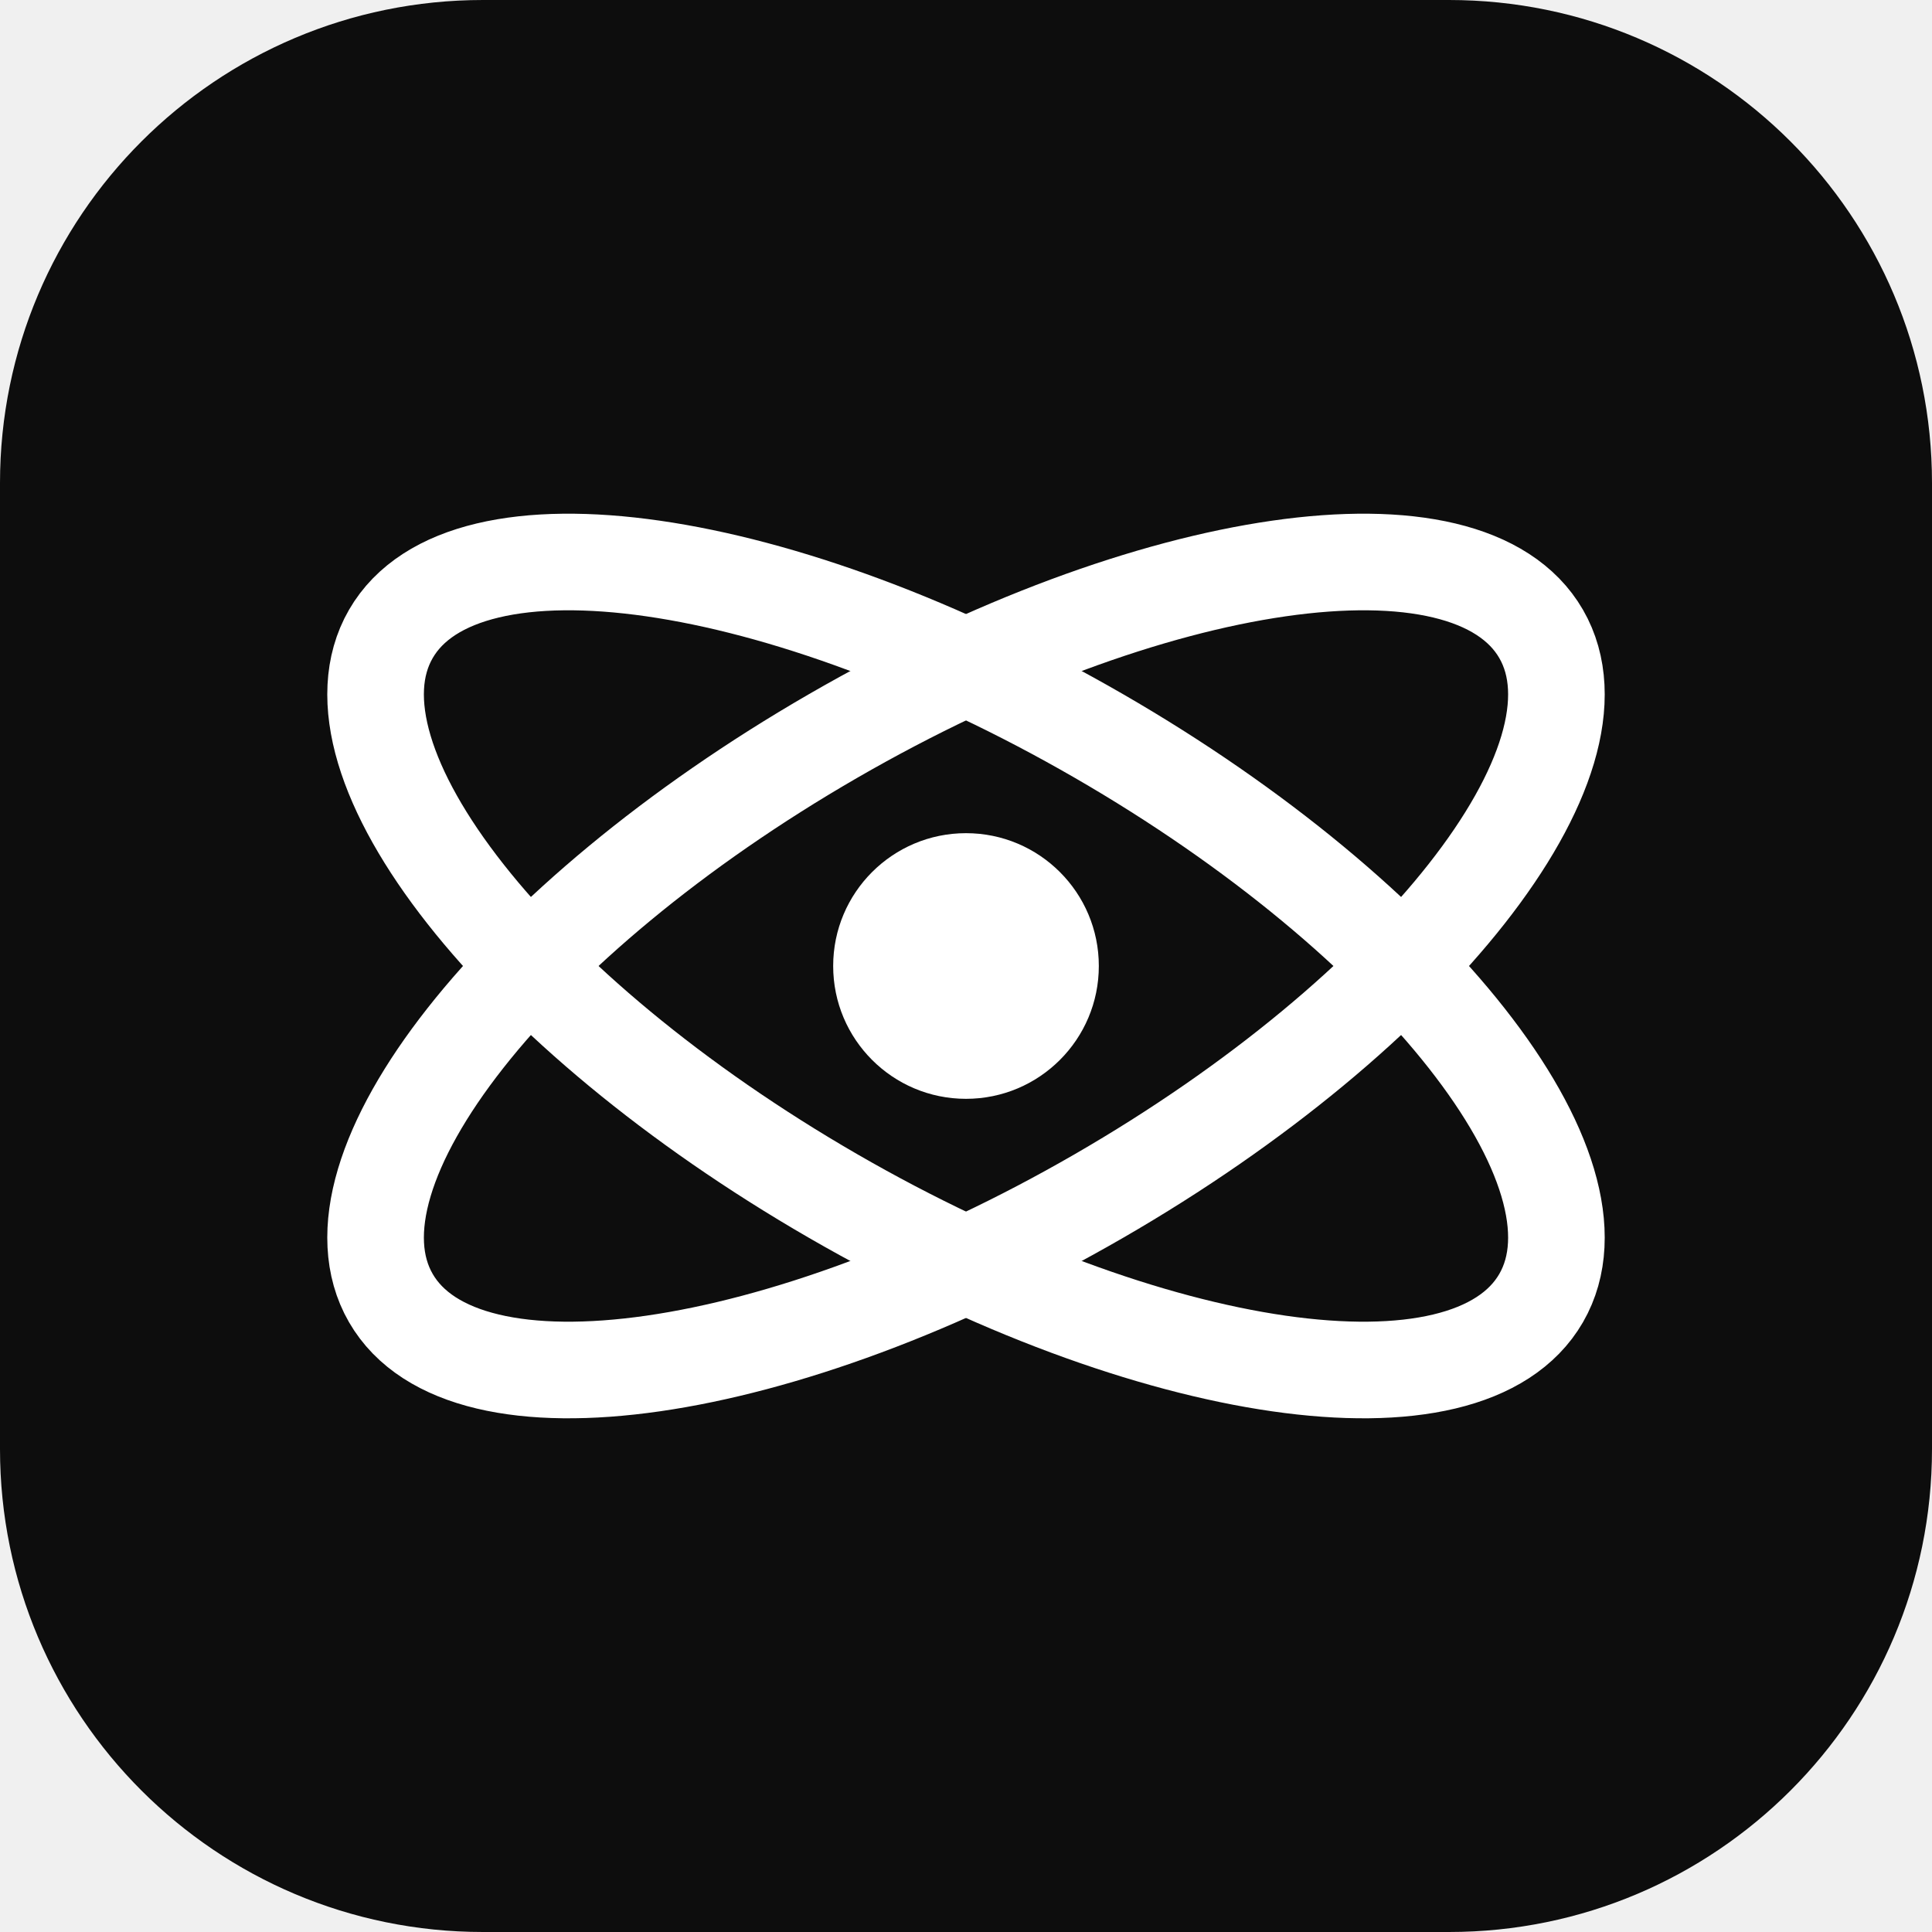
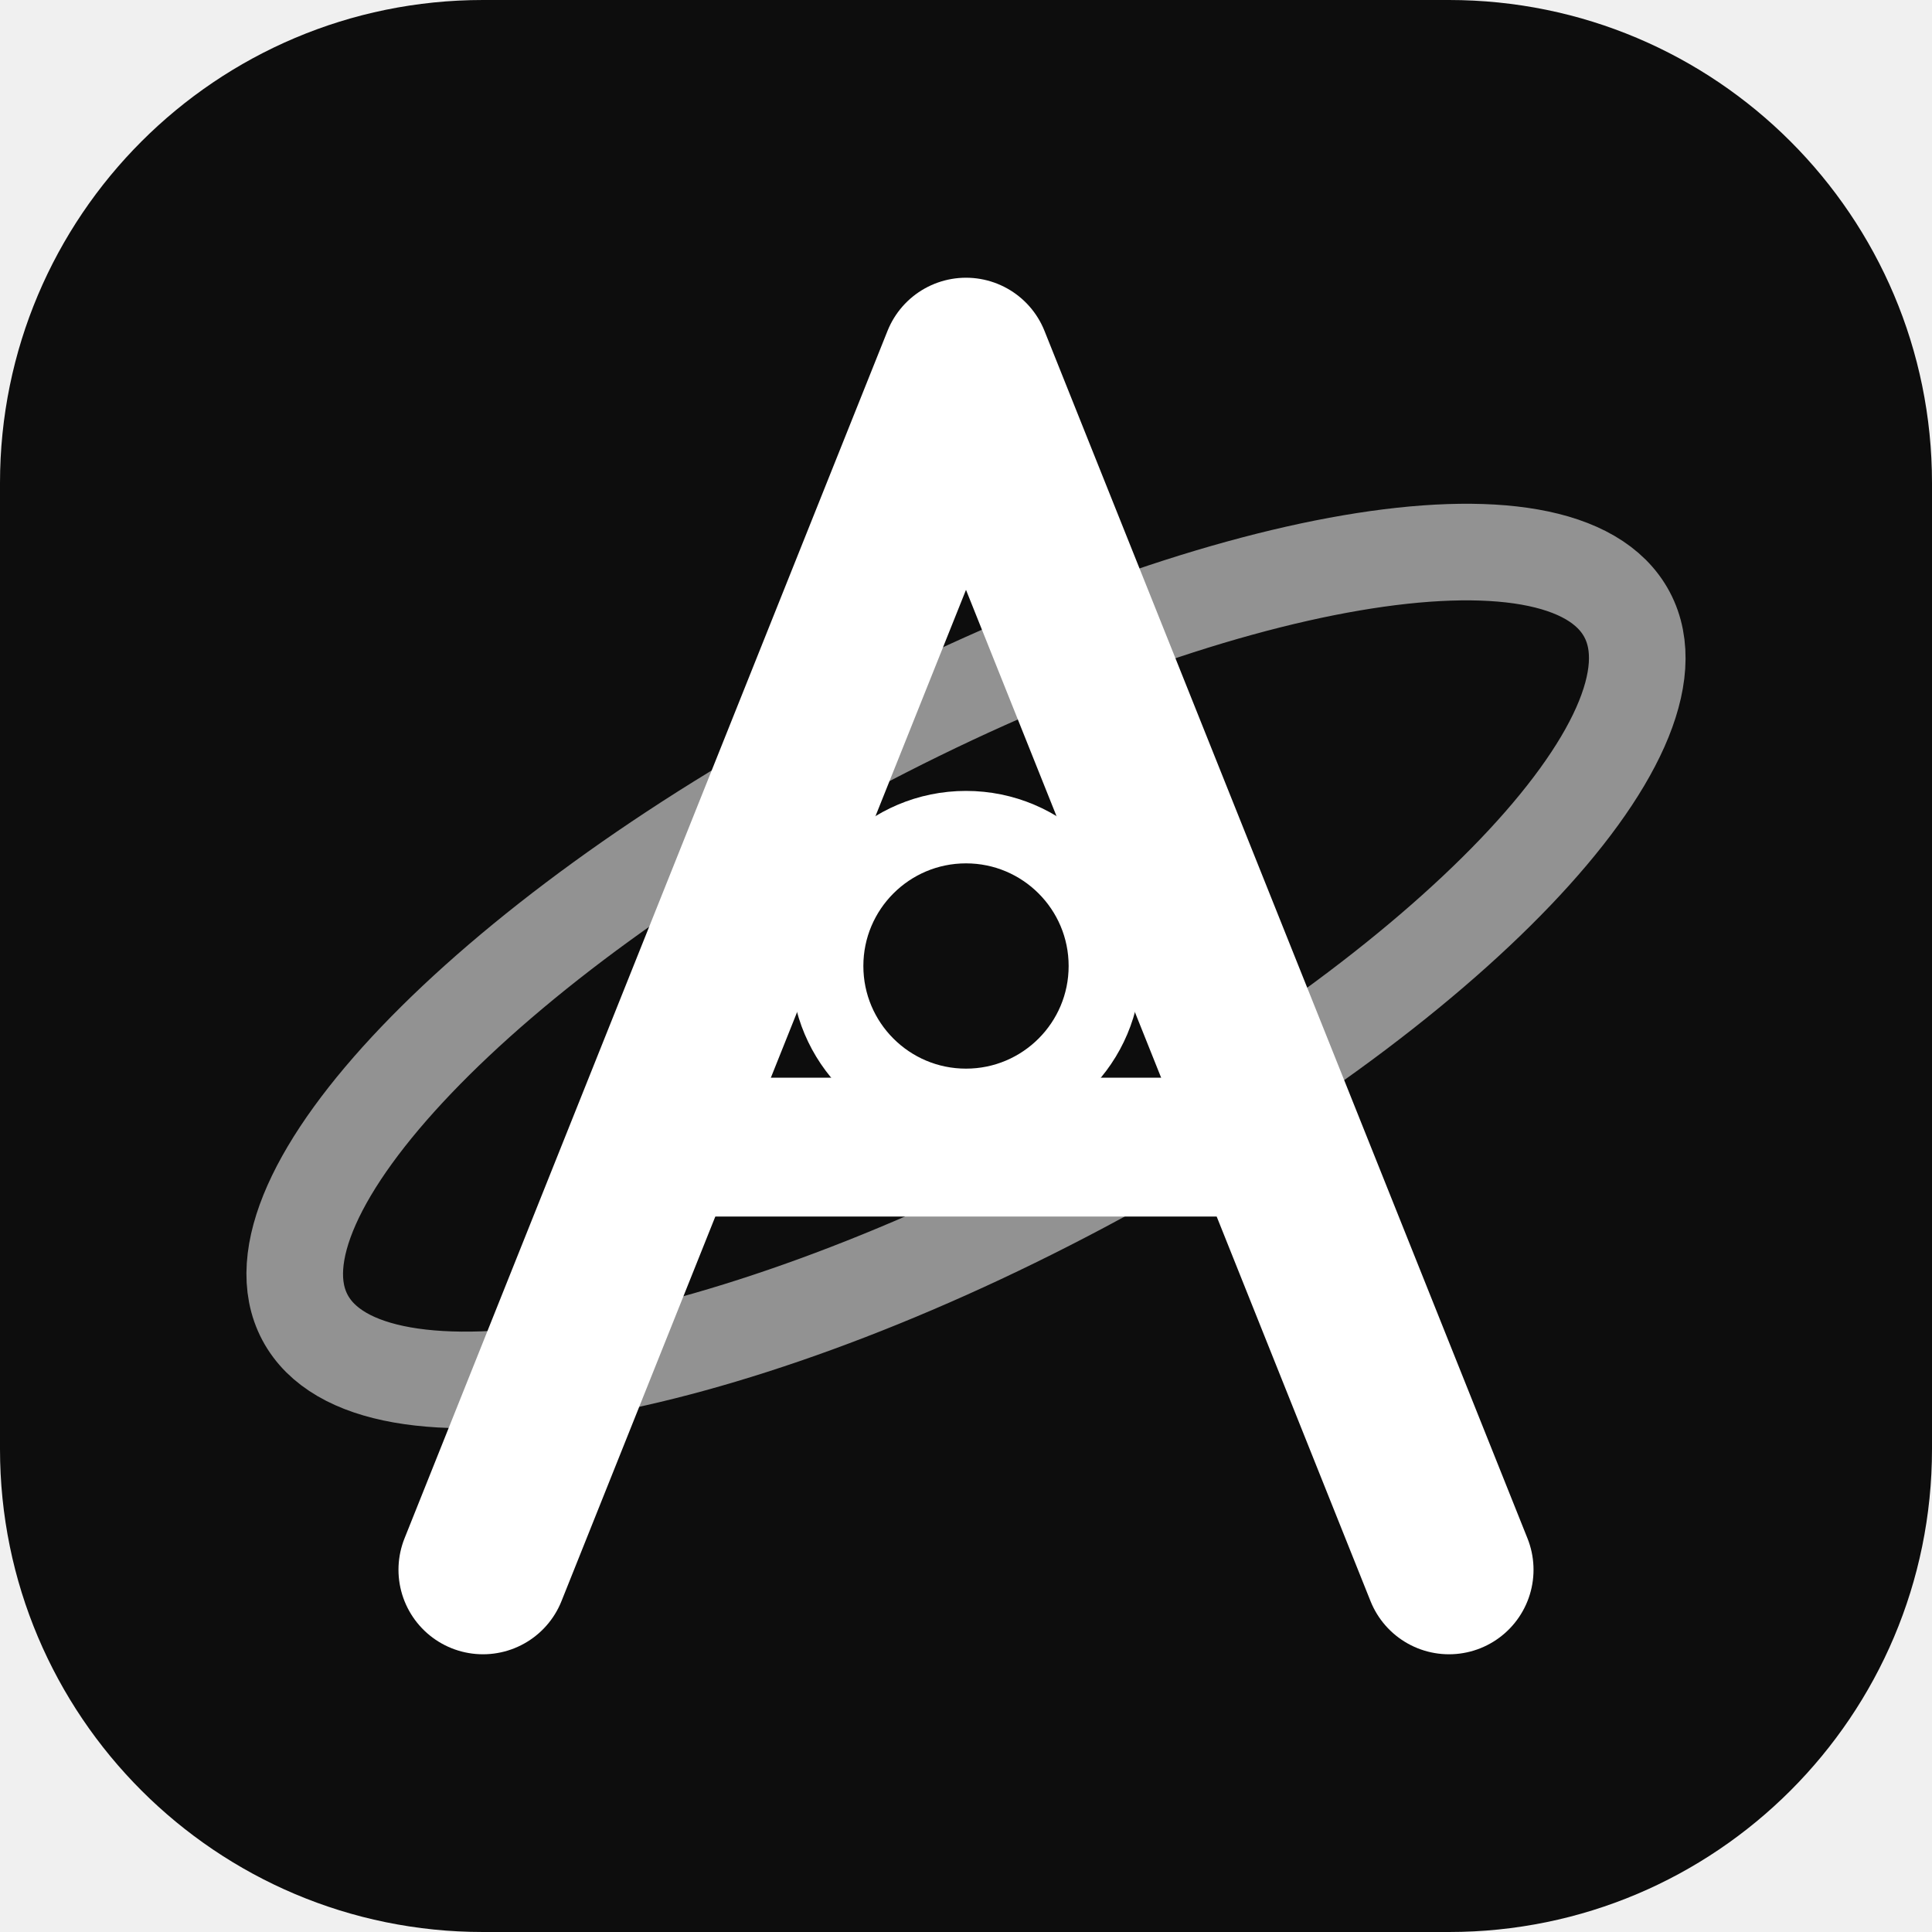
<svg xmlns="http://www.w3.org/2000/svg" viewBox="0 0 32 32">
  <rect width="32" height="32" rx="8" fill="#0d0d0d" />
-   <g fill="none" stroke="#ffffff" stroke-width="1.6">
-     <ellipse cx="16" cy="16" rx="11" ry="4.4" transform="rotate(30 16 16)" />
-     <ellipse cx="16" cy="16" rx="11" ry="4.4" transform="rotate(-30 16 16)" />
+   <ellipse cx="16" cy="16" rx="12.4" ry="4.1" transform="rotate(-28 16 16)" fill="none" stroke="#ffffff" stroke-width="1.6" opacity=".55" />
+   <g fill="none" stroke="#ffffff" stroke-width="2.8" stroke-linecap="round" stroke-linejoin="round">
+     <path d="M8 26 16 6l8 20" />
+     <path d="M11.4 19h9.2" stroke-width="2.3" />
  </g>
-   <circle cx="16" cy="16" r="2.2" fill="#ffffff" />
+   <circle cx="16" cy="16" r="2.3" fill="#0d0d0d" stroke="#ffffff" stroke-width="1.2" />
</svg>
